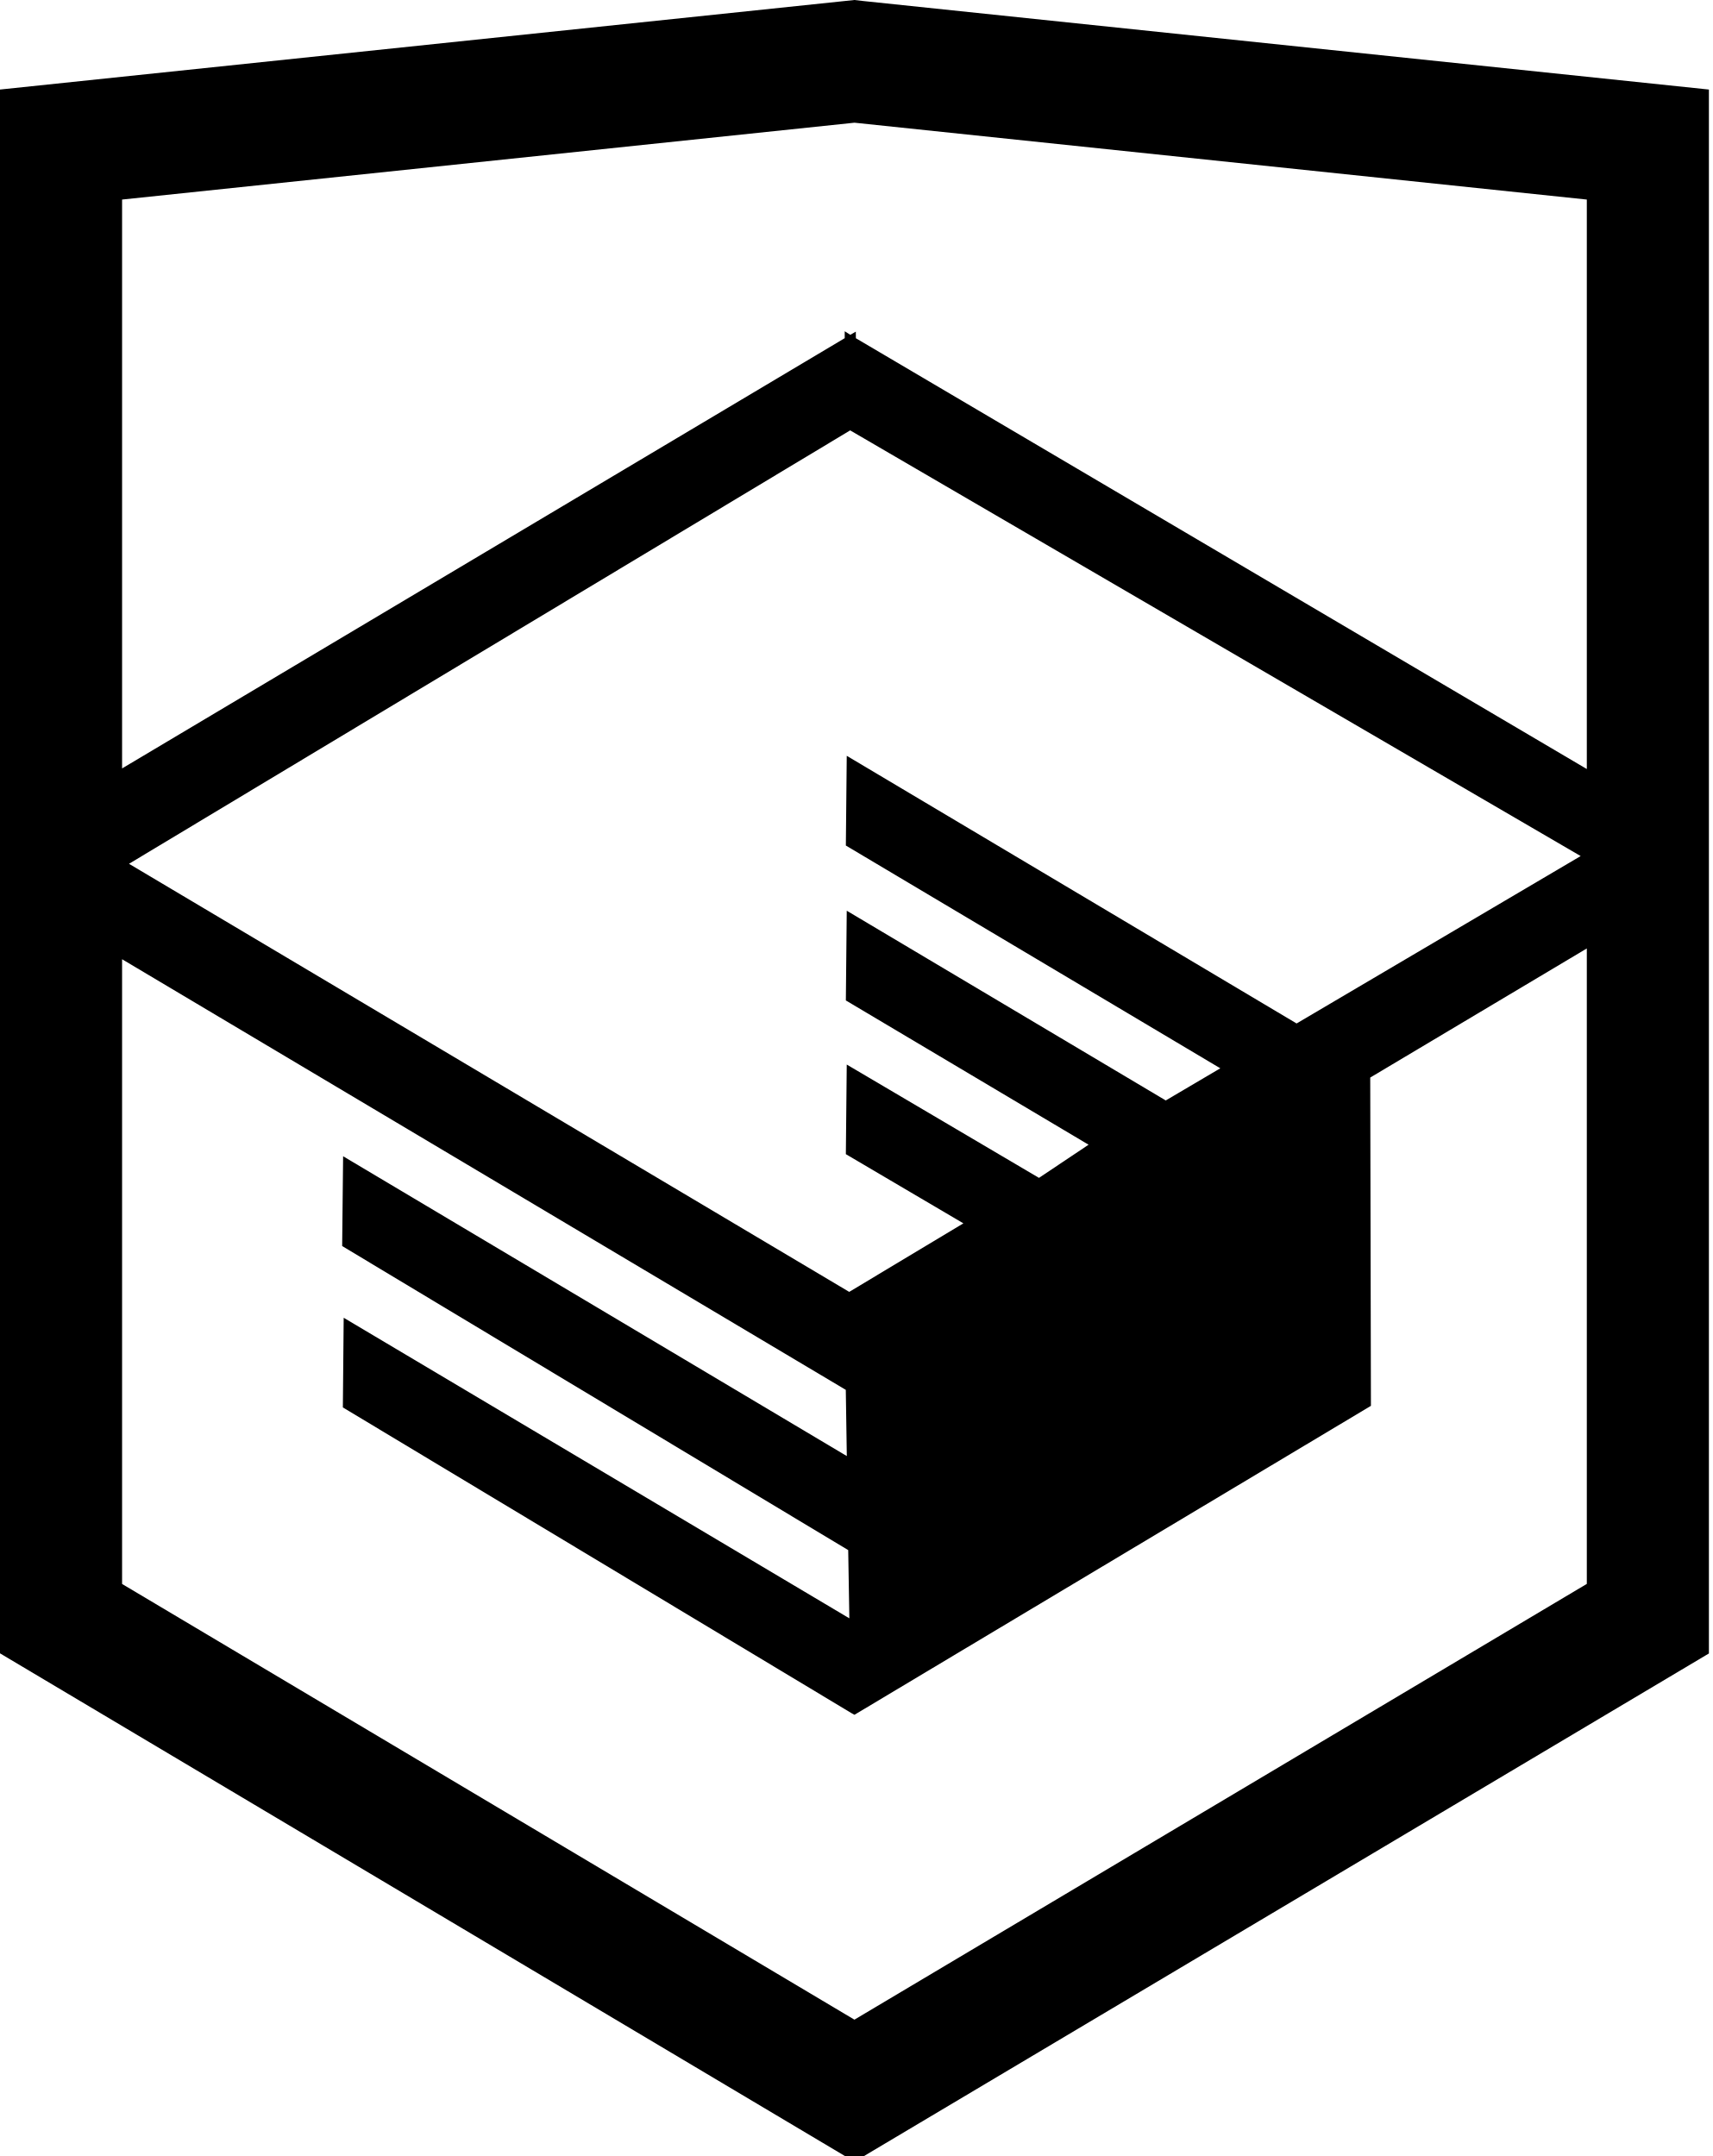
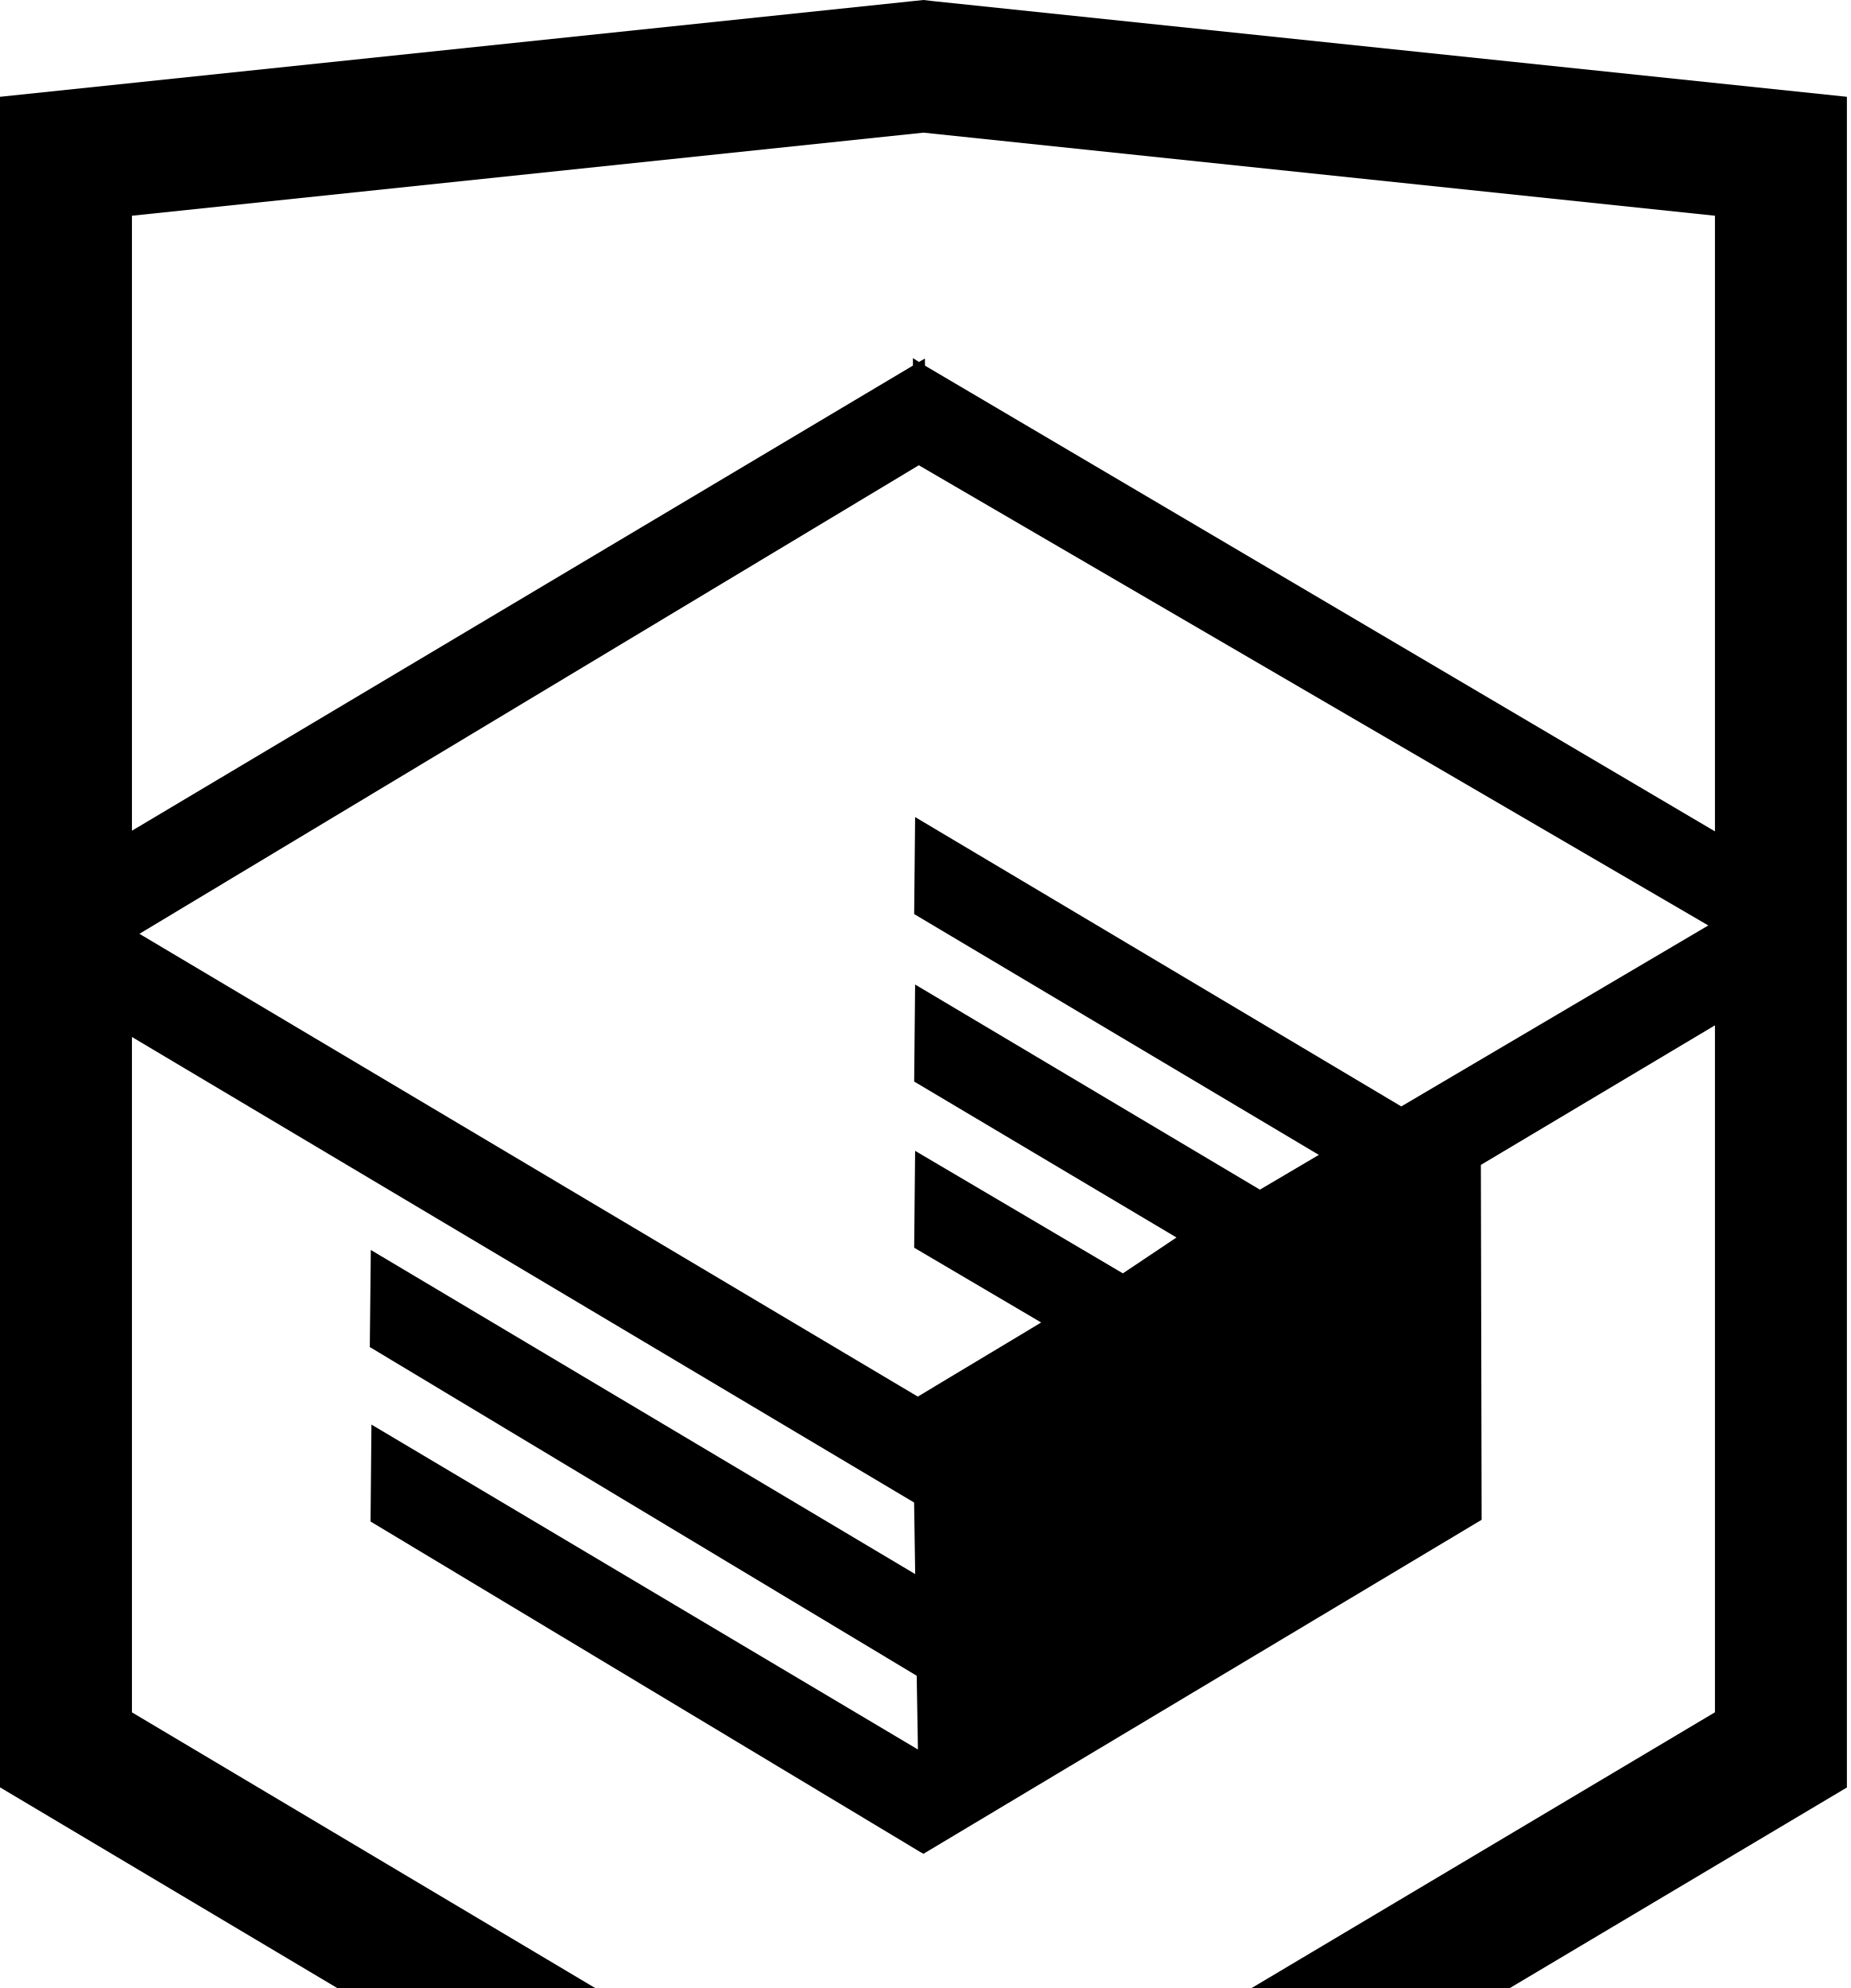
- <svg xmlns="http://www.w3.org/2000/svg" height="34" width="27" viewBox="0 0 27 34">
+ <svg xmlns="http://www.w3.org/2000/svg" height="29" width="27" viewBox="0 0 27 29">
  <path d="M13.62.017L13.472 0 0 1.412v24.661l13.473 8.017 13.43-7.99.042-.025V1.412zm11.399 12.11L13.495 5.334l-.001-.104-.087.05-.088-.056v.109L1.925 12.118V3.147l11.548-1.212L25.02 3.147v8.98zm-11.614-5.34L24.923 13.5l-4.479 2.64-7.093-4.221-.014 1.415 5.904 3.513-.86.507-5.03-2.992-.014 1.415 3.827 2.275-.782.523-3.031-1.787-.014 1.413 1.853 1.091-1.8 1.081-11.356-6.751zm-11.48 8.34l11.411 6.791.016 1.044-7.942-4.728-.015 1.416 7.979 4.795.018 1.076-7.973-4.74-.013 1.414 8.021 4.822.046.025 8.143-4.872-.011-5.177 3.415-2.036v10.021L13.472 31.85 1.925 24.979z" />
</svg>
